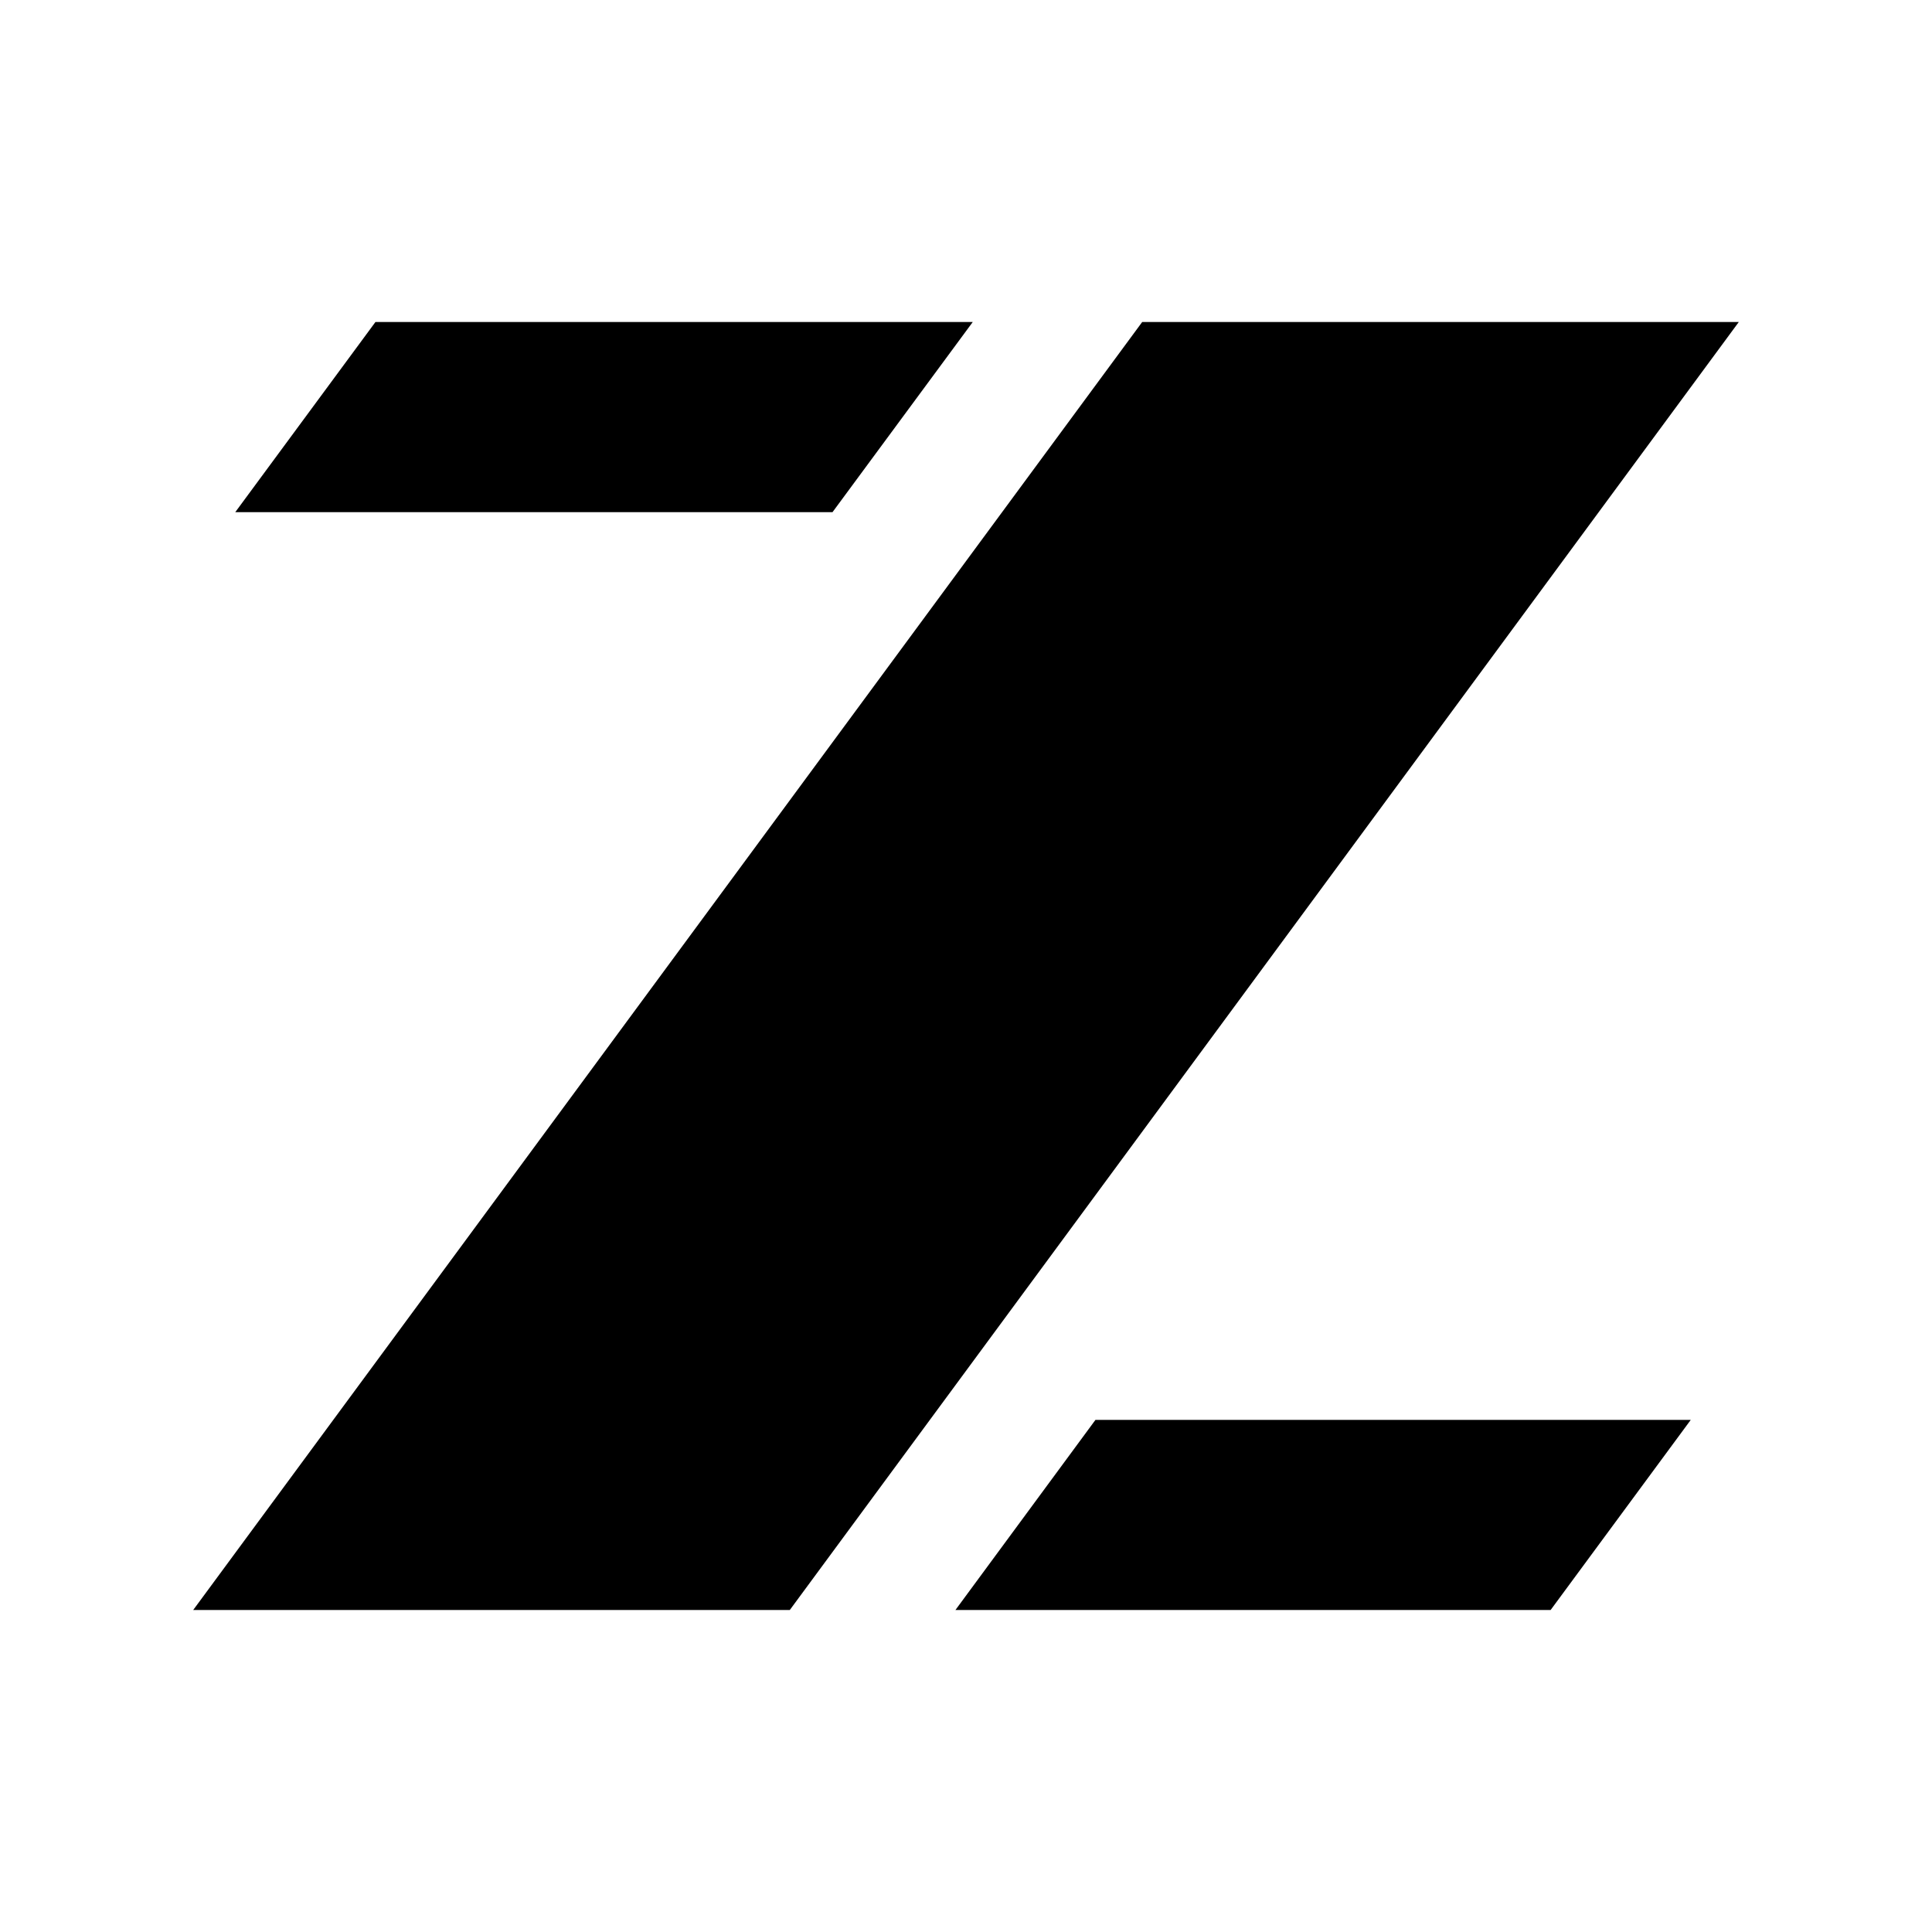
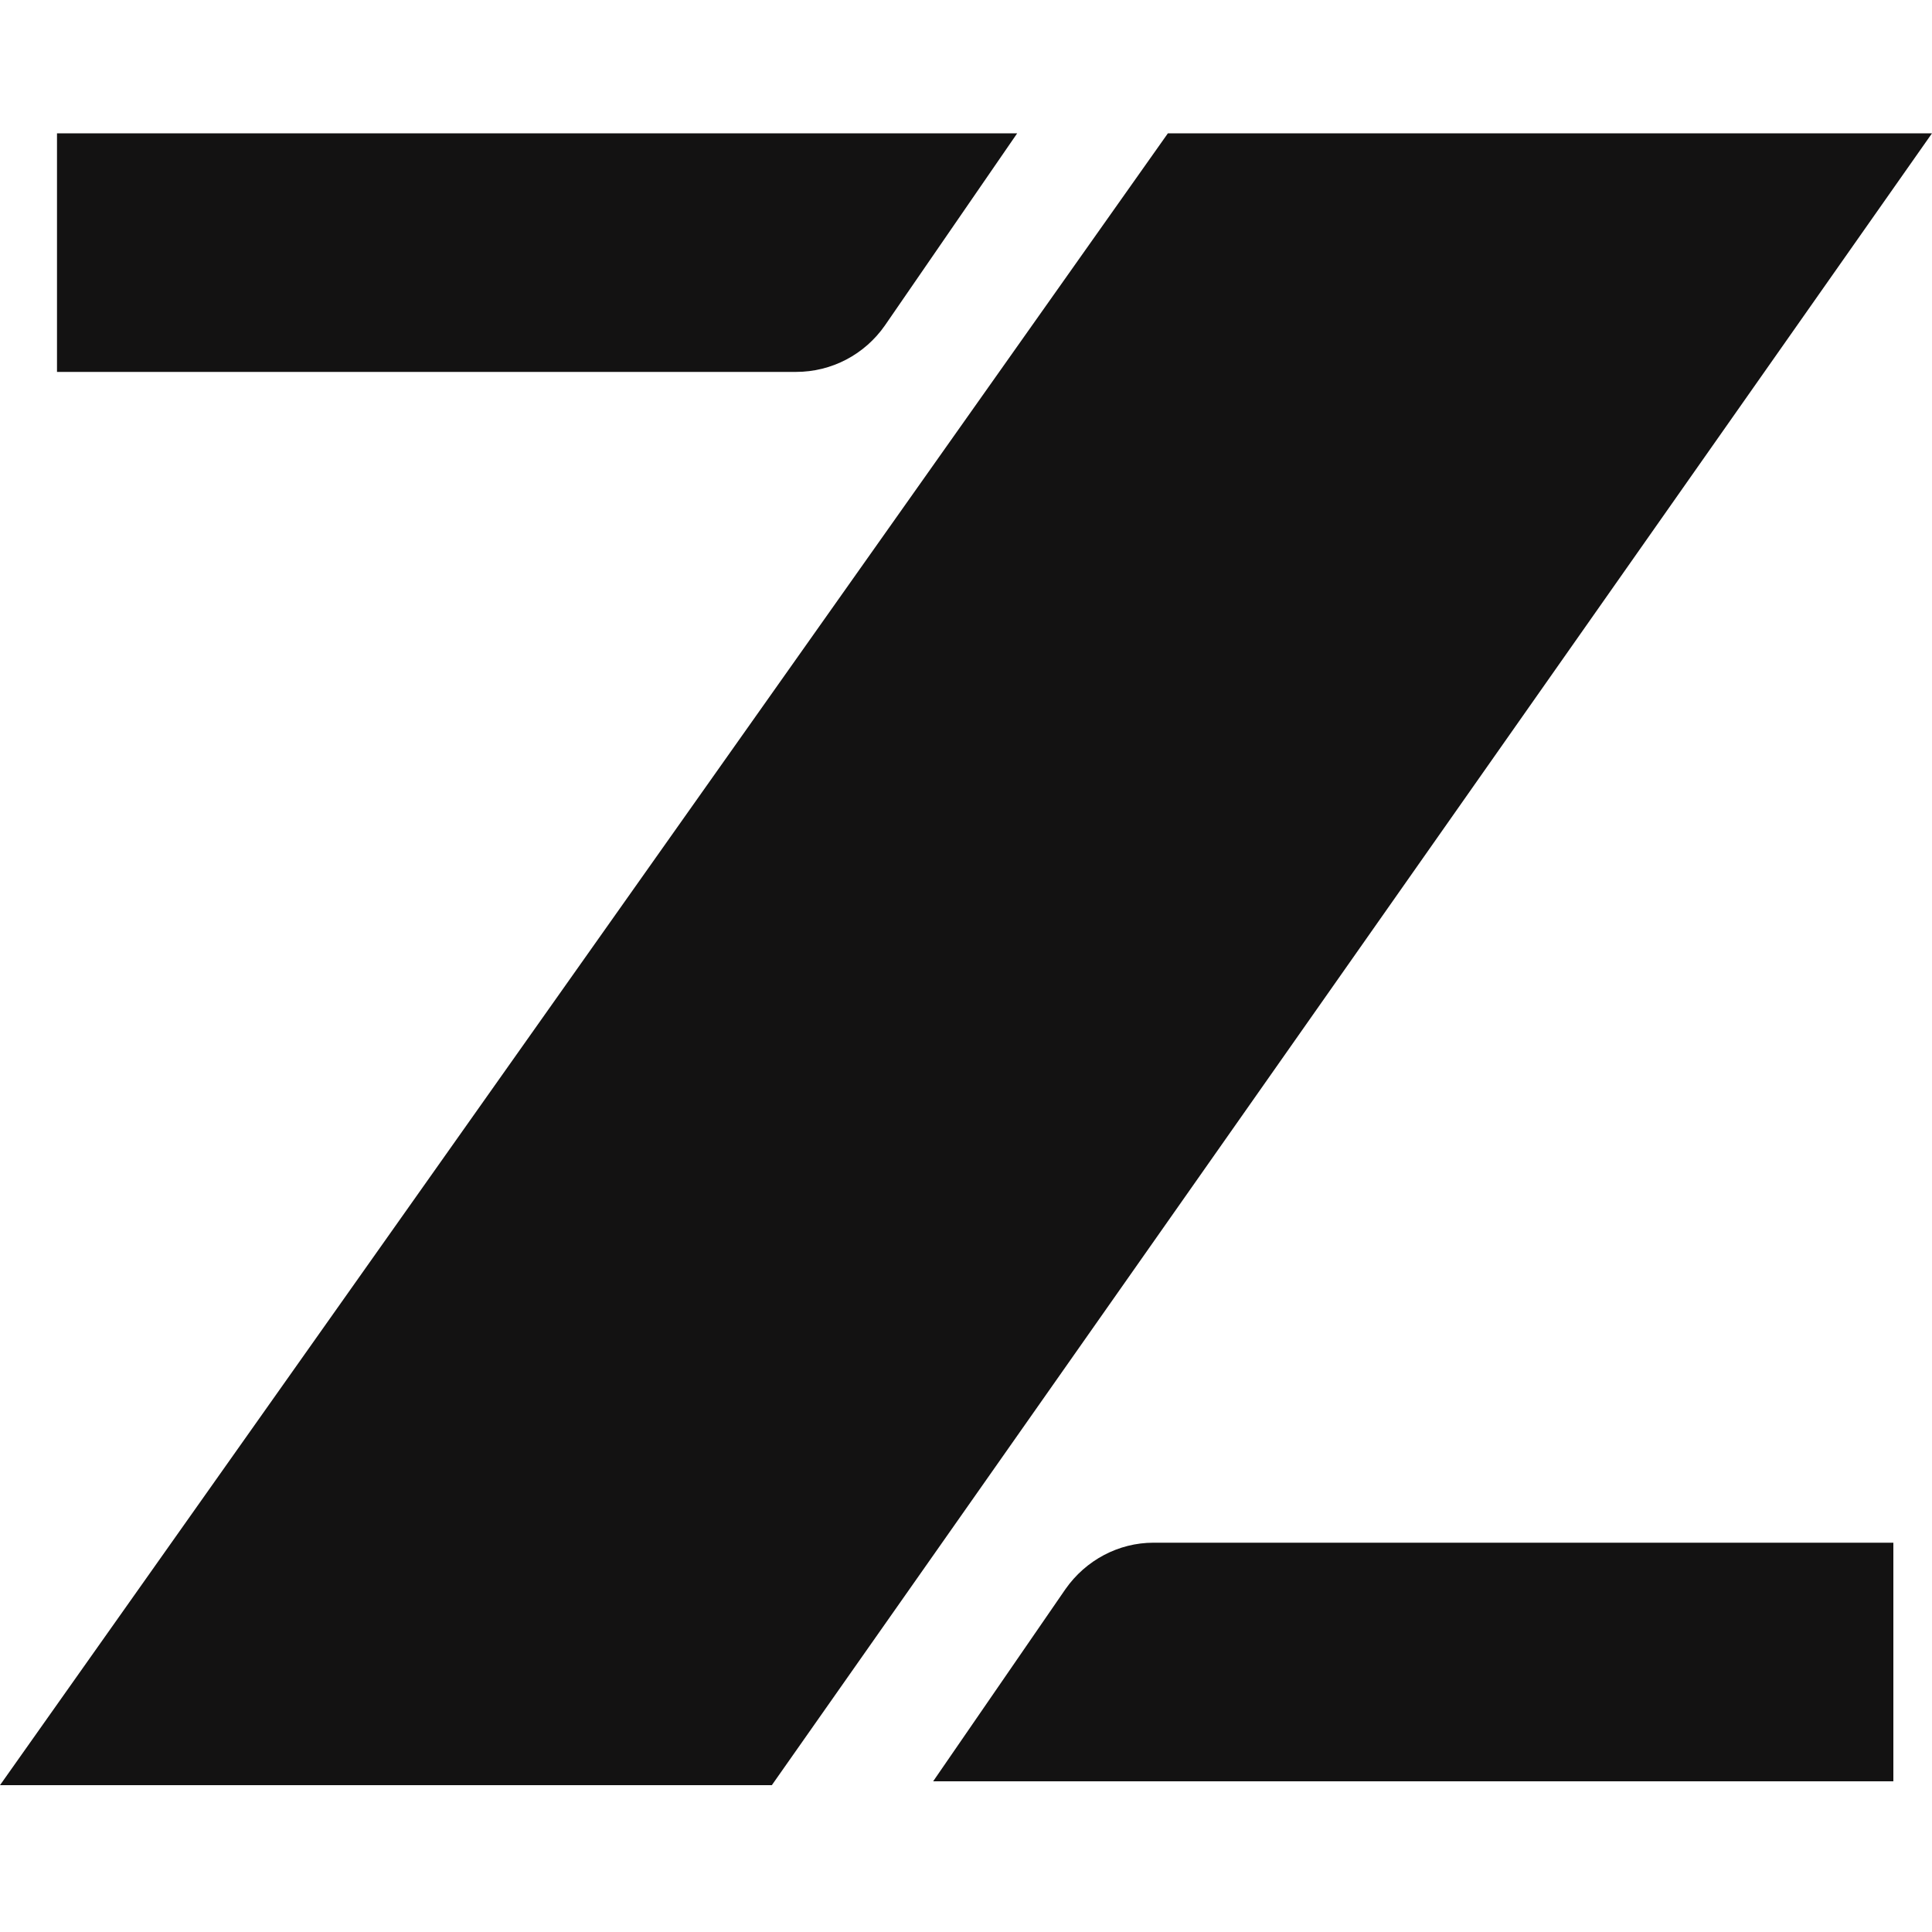
- <svg xmlns="http://www.w3.org/2000/svg" fill="currentColor" fill-rule="evenodd" height="1em" style="flex:none;line-height:1" viewBox="-3 -3 30 30" width="1em">
-   <path d="M12.105 2L9.927 4.953H.653L2.83 2h9.276zM23.254 19.048L21.078 22h-9.242l2.174-2.952h9.244zM24 2L9.264 22H0L14.736 2H24z" />
+ <svg xmlns="http://www.w3.org/2000/svg" t="1792994513194" class="icon" viewBox="0 0 1024 1024" version="1.1" p-id="3567" width="128" height="128">
+   <path d="M409.088 946.176H0l619.008-875.52H1024l-614.912 875.52z m594.432-2.048H494.592l70.144-101.888c10.752-15.36 28.16-24.576 46.592-24.576H1003.52v126.464zM468.992 172.544c-10.752 15.36-28.16 24.576-47.104 24.576H30.208V70.656h508.928L468.992 172.544z" fill="#131212" p-id="3568" />
</svg>
